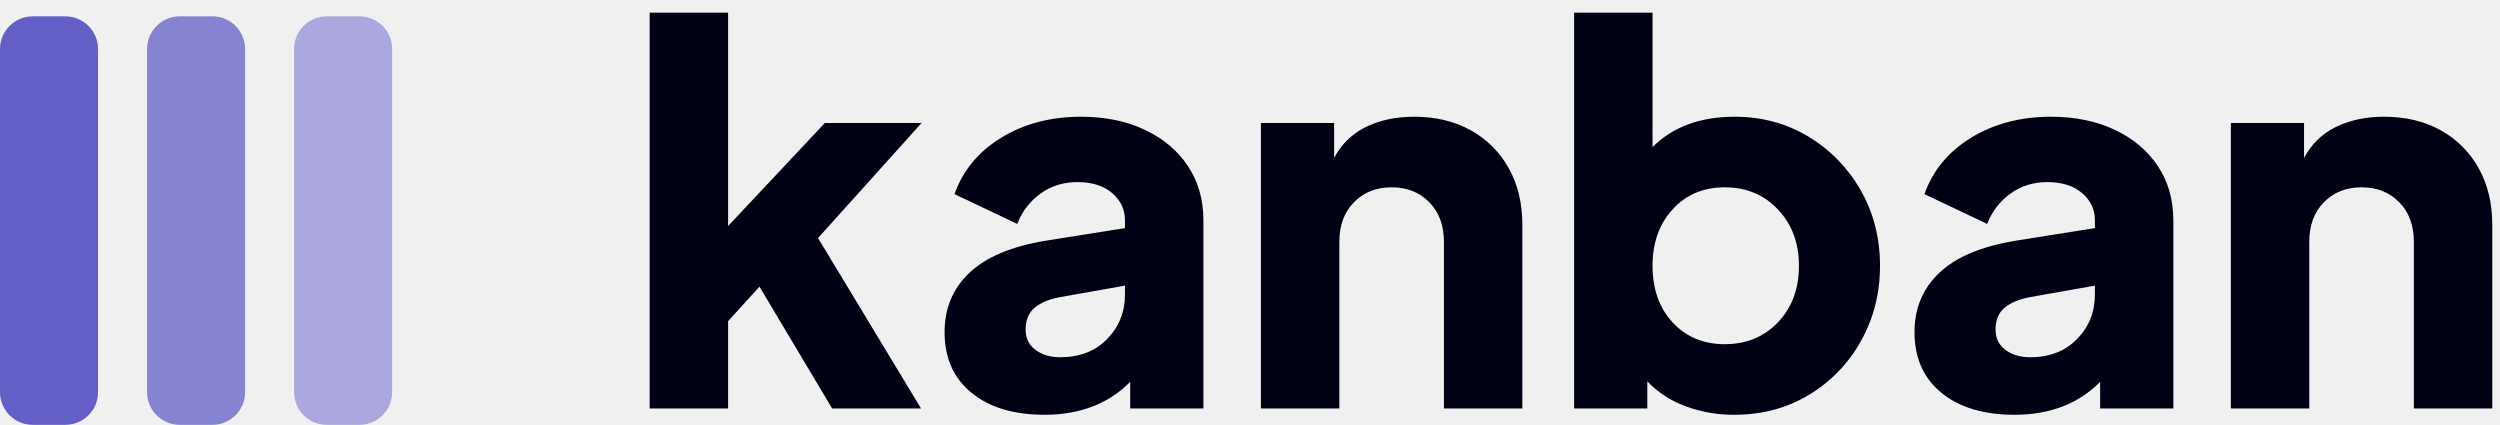
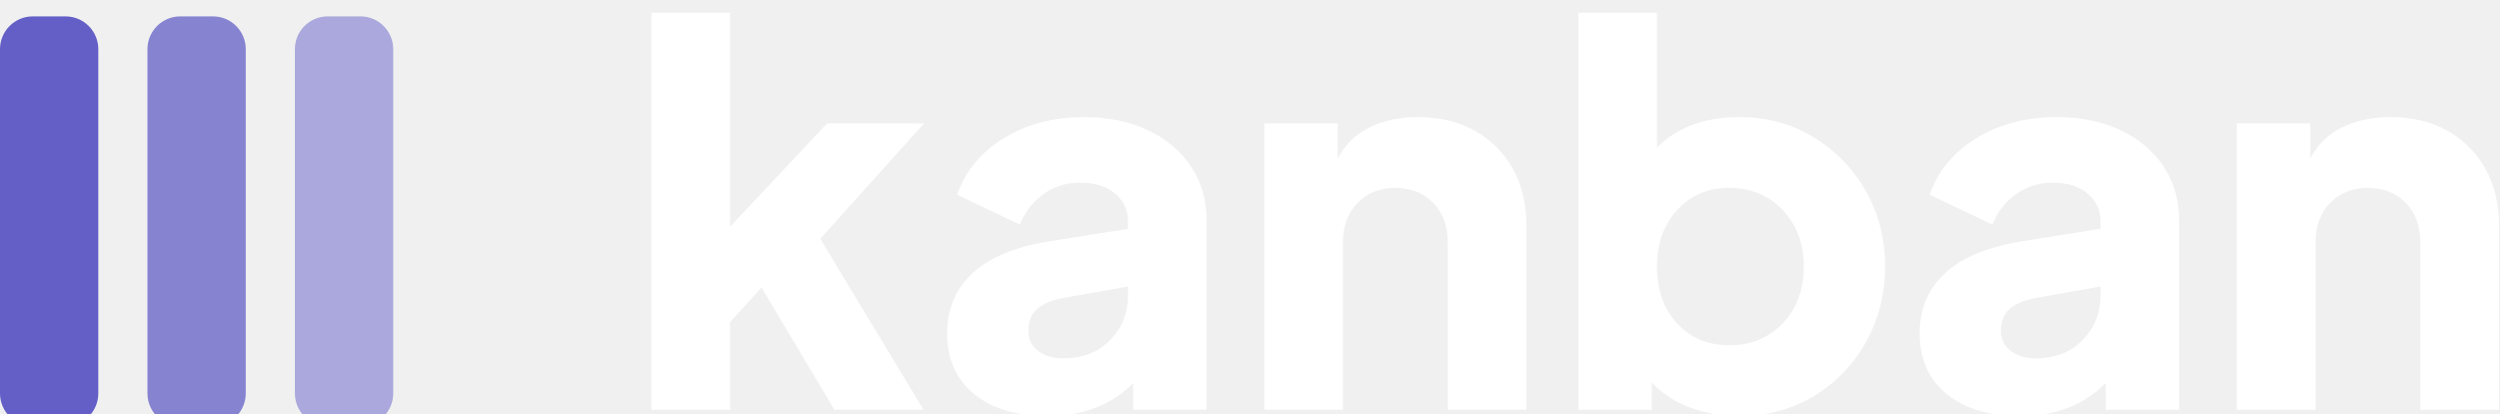
- <svg xmlns="http://www.w3.org/2000/svg" width="153" height="26">
+ <svg xmlns="http://www.w3.org/2000/svg" viewbox="0 0 153 26">
  <g fill="none" fill-rule="evenodd">
-     <path d="M44.56 25v-5.344l1.92-2.112L50.928 25h5.44l-6.304-10.432 6.336-7.04h-5.92l-5.92 6.304V.776h-4.8V25h4.8Zm19.36.384c2.176 0 3.925-.672 5.248-2.016V25h4.48V13.48c0-1.259-.315-2.363-.944-3.312-.63-.95-1.51-1.69-2.64-2.224-1.13-.533-2.432-.8-3.904-.8-1.856 0-3.483.427-4.88 1.28-1.397.853-2.352 2.005-2.864 3.456l3.84 1.824a4.043 4.043 0 0 1 1.424-1.856c.65-.47 1.403-.704 2.256-.704.896 0 1.605.224 2.128.672.523.448.784 1.003.784 1.664v.48l-4.832.768c-2.09.341-3.648.992-4.672 1.952-1.024.96-1.536 2.176-1.536 3.648 0 1.579.55 2.816 1.648 3.712 1.099.896 2.587 1.344 4.464 1.344Zm.96-3.52c-.597 0-1.099-.15-1.504-.448-.405-.299-.608-.715-.608-1.248 0-.576.181-1.019.544-1.328.363-.31.885-.528 1.568-.656l3.968-.704v.544c0 1.067-.363 1.973-1.088 2.72-.725.747-1.685 1.12-2.88 1.12ZM81.968 25V14.792c0-1.003.299-1.808.896-2.416.597-.608 1.365-.912 2.304-.912.939 0 1.707.304 2.304.912.597.608.896 1.413.896 2.416V25h4.8V13.768c0-1.323-.277-2.48-.832-3.472a5.918 5.918 0 0 0-2.32-2.32c-.992-.555-2.15-.832-3.472-.832-1.11 0-2.09.208-2.944.624a4.27 4.27 0 0 0-1.952 1.904V7.528h-4.48V25h4.8Zm24.16.384c1.707 0 3.232-.405 4.576-1.216a8.828 8.828 0 0 0 3.184-3.296c.779-1.387 1.168-2.923 1.168-4.608 0-1.707-.395-3.248-1.184-4.624a8.988 8.988 0 0 0-3.2-3.28c-1.344-.81-2.848-1.216-4.512-1.216-2.112 0-3.787.619-5.024 1.856V.776h-4.8V25h4.48v-1.664c.619.661 1.392 1.168 2.32 1.52a8.366 8.366 0 0 0 2.992.528Zm-.576-4.32c-1.301 0-2.363-.443-3.184-1.328-.821-.885-1.232-2.043-1.232-3.472 0-1.408.41-2.56 1.232-3.456.821-.896 1.883-1.344 3.184-1.344 1.323 0 2.41.453 3.264 1.36.853.907 1.28 2.053 1.28 3.44 0 1.408-.427 2.56-1.28 3.456-.853.896-1.941 1.344-3.264 1.344Zm17.728 4.32c2.176 0 3.925-.672 5.248-2.016V25h4.48V13.48c0-1.259-.315-2.363-.944-3.312-.63-.95-1.51-1.69-2.64-2.224-1.13-.533-2.432-.8-3.904-.8-1.856 0-3.483.427-4.88 1.28-1.397.853-2.352 2.005-2.864 3.456l3.84 1.824a4.043 4.043 0 0 1 1.424-1.856c.65-.47 1.403-.704 2.256-.704.896 0 1.605.224 2.128.672.523.448.784 1.003.784 1.664v.48l-4.832.768c-2.09.341-3.648.992-4.672 1.952-1.024.96-1.536 2.176-1.536 3.648 0 1.579.55 2.816 1.648 3.712 1.099.896 2.587 1.344 4.464 1.344Zm.96-3.52c-.597 0-1.099-.15-1.504-.448-.405-.299-.608-.715-.608-1.248 0-.576.181-1.019.544-1.328.363-.31.885-.528 1.568-.656l3.968-.704v.544c0 1.067-.363 1.973-1.088 2.72-.725.747-1.685 1.12-2.88 1.12ZM141.328 25V14.792c0-1.003.299-1.808.896-2.416.597-.608 1.365-.912 2.304-.912.939 0 1.707.304 2.304.912.597.608.896 1.413.896 2.416V25h4.8V13.768c0-1.323-.277-2.48-.832-3.472a5.918 5.918 0 0 0-2.32-2.32c-.992-.555-2.15-.832-3.472-.832-1.11 0-2.09.208-2.944.624a4.27 4.27 0 0 0-1.952 1.904V7.528h-4.48V25h4.8Z" fill="#000112" fill-rule="nonzero" />
+     <path d="M44.56 25v-5.344l1.92-2.112L50.928 25h5.44l-6.304-10.432 6.336-7.04h-5.92l-5.92 6.304V.776h-4.8V25h4.8Zm19.36.384c2.176 0 3.925-.672 5.248-2.016V25h4.48V13.48c0-1.259-.315-2.363-.944-3.312-.63-.95-1.51-1.69-2.64-2.224-1.13-.533-2.432-.8-3.904-.8-1.856 0-3.483.427-4.88 1.28-1.397.853-2.352 2.005-2.864 3.456l3.84 1.824a4.043 4.043 0 0 1 1.424-1.856c.65-.47 1.403-.704 2.256-.704.896 0 1.605.224 2.128.672.523.448.784 1.003.784 1.664v.48l-4.832.768c-2.09.341-3.648.992-4.672 1.952-1.024.96-1.536 2.176-1.536 3.648 0 1.579.55 2.816 1.648 3.712 1.099.896 2.587 1.344 4.464 1.344Zm.96-3.52c-.597 0-1.099-.15-1.504-.448-.405-.299-.608-.715-.608-1.248 0-.576.181-1.019.544-1.328.363-.31.885-.528 1.568-.656l3.968-.704v.544c0 1.067-.363 1.973-1.088 2.72-.725.747-1.685 1.12-2.88 1.12ZM81.968 25V14.792c0-1.003.299-1.808.896-2.416.597-.608 1.365-.912 2.304-.912.939 0 1.707.304 2.304.912.597.608.896 1.413.896 2.416V25h4.8V13.768c0-1.323-.277-2.48-.832-3.472a5.918 5.918 0 0 0-2.32-2.32c-.992-.555-2.15-.832-3.472-.832-1.11 0-2.09.208-2.944.624a4.27 4.27 0 0 0-1.952 1.904V7.528h-4.48V25h4.8Zm24.16.384c1.707 0 3.232-.405 4.576-1.216a8.828 8.828 0 0 0 3.184-3.296c.779-1.387 1.168-2.923 1.168-4.608 0-1.707-.395-3.248-1.184-4.624a8.988 8.988 0 0 0-3.2-3.28c-1.344-.81-2.848-1.216-4.512-1.216-2.112 0-3.787.619-5.024 1.856V.776h-4.8V25h4.48v-1.664c.619.661 1.392 1.168 2.32 1.52a8.366 8.366 0 0 0 2.992.528Zm-.576-4.32c-1.301 0-2.363-.443-3.184-1.328-.821-.885-1.232-2.043-1.232-3.472 0-1.408.41-2.56 1.232-3.456.821-.896 1.883-1.344 3.184-1.344 1.323 0 2.41.453 3.264 1.36.853.907 1.28 2.053 1.28 3.44 0 1.408-.427 2.56-1.28 3.456-.853.896-1.941 1.344-3.264 1.344Zm17.728 4.32c2.176 0 3.925-.672 5.248-2.016V25h4.48V13.48c0-1.259-.315-2.363-.944-3.312-.63-.95-1.51-1.69-2.64-2.224-1.13-.533-2.432-.8-3.904-.8-1.856 0-3.483.427-4.88 1.28-1.397.853-2.352 2.005-2.864 3.456l3.84 1.824a4.043 4.043 0 0 1 1.424-1.856c.65-.47 1.403-.704 2.256-.704.896 0 1.605.224 2.128.672.523.448.784 1.003.784 1.664v.48l-4.832.768c-2.09.341-3.648.992-4.672 1.952-1.024.96-1.536 2.176-1.536 3.648 0 1.579.55 2.816 1.648 3.712 1.099.896 2.587 1.344 4.464 1.344Zm.96-3.52c-.597 0-1.099-.15-1.504-.448-.405-.299-.608-.715-.608-1.248 0-.576.181-1.019.544-1.328.363-.31.885-.528 1.568-.656l3.968-.704v.544c0 1.067-.363 1.973-1.088 2.72-.725.747-1.685 1.12-2.88 1.12ZM141.328 25V14.792c0-1.003.299-1.808.896-2.416.597-.608 1.365-.912 2.304-.912.939 0 1.707.304 2.304.912.597.608.896 1.413.896 2.416V25h4.8V13.768c0-1.323-.277-2.48-.832-3.472a5.918 5.918 0 0 0-2.32-2.32c-.992-.555-2.15-.832-3.472-.832-1.11 0-2.09.208-2.944.624a4.27 4.27 0 0 0-1.952 1.904V7.528h-4.48V25h4.8Z" fill="#FFF" fill-rule="nonzero" />
    <g transform="translate(0 1)" fill="#635FC7">
      <rect width="6" height="25" rx="2" />
      <rect opacity=".75" x="9" width="6" height="25" rx="2" />
      <rect opacity=".5" x="18" width="6" height="25" rx="2" />
    </g>
  </g>
</svg>
